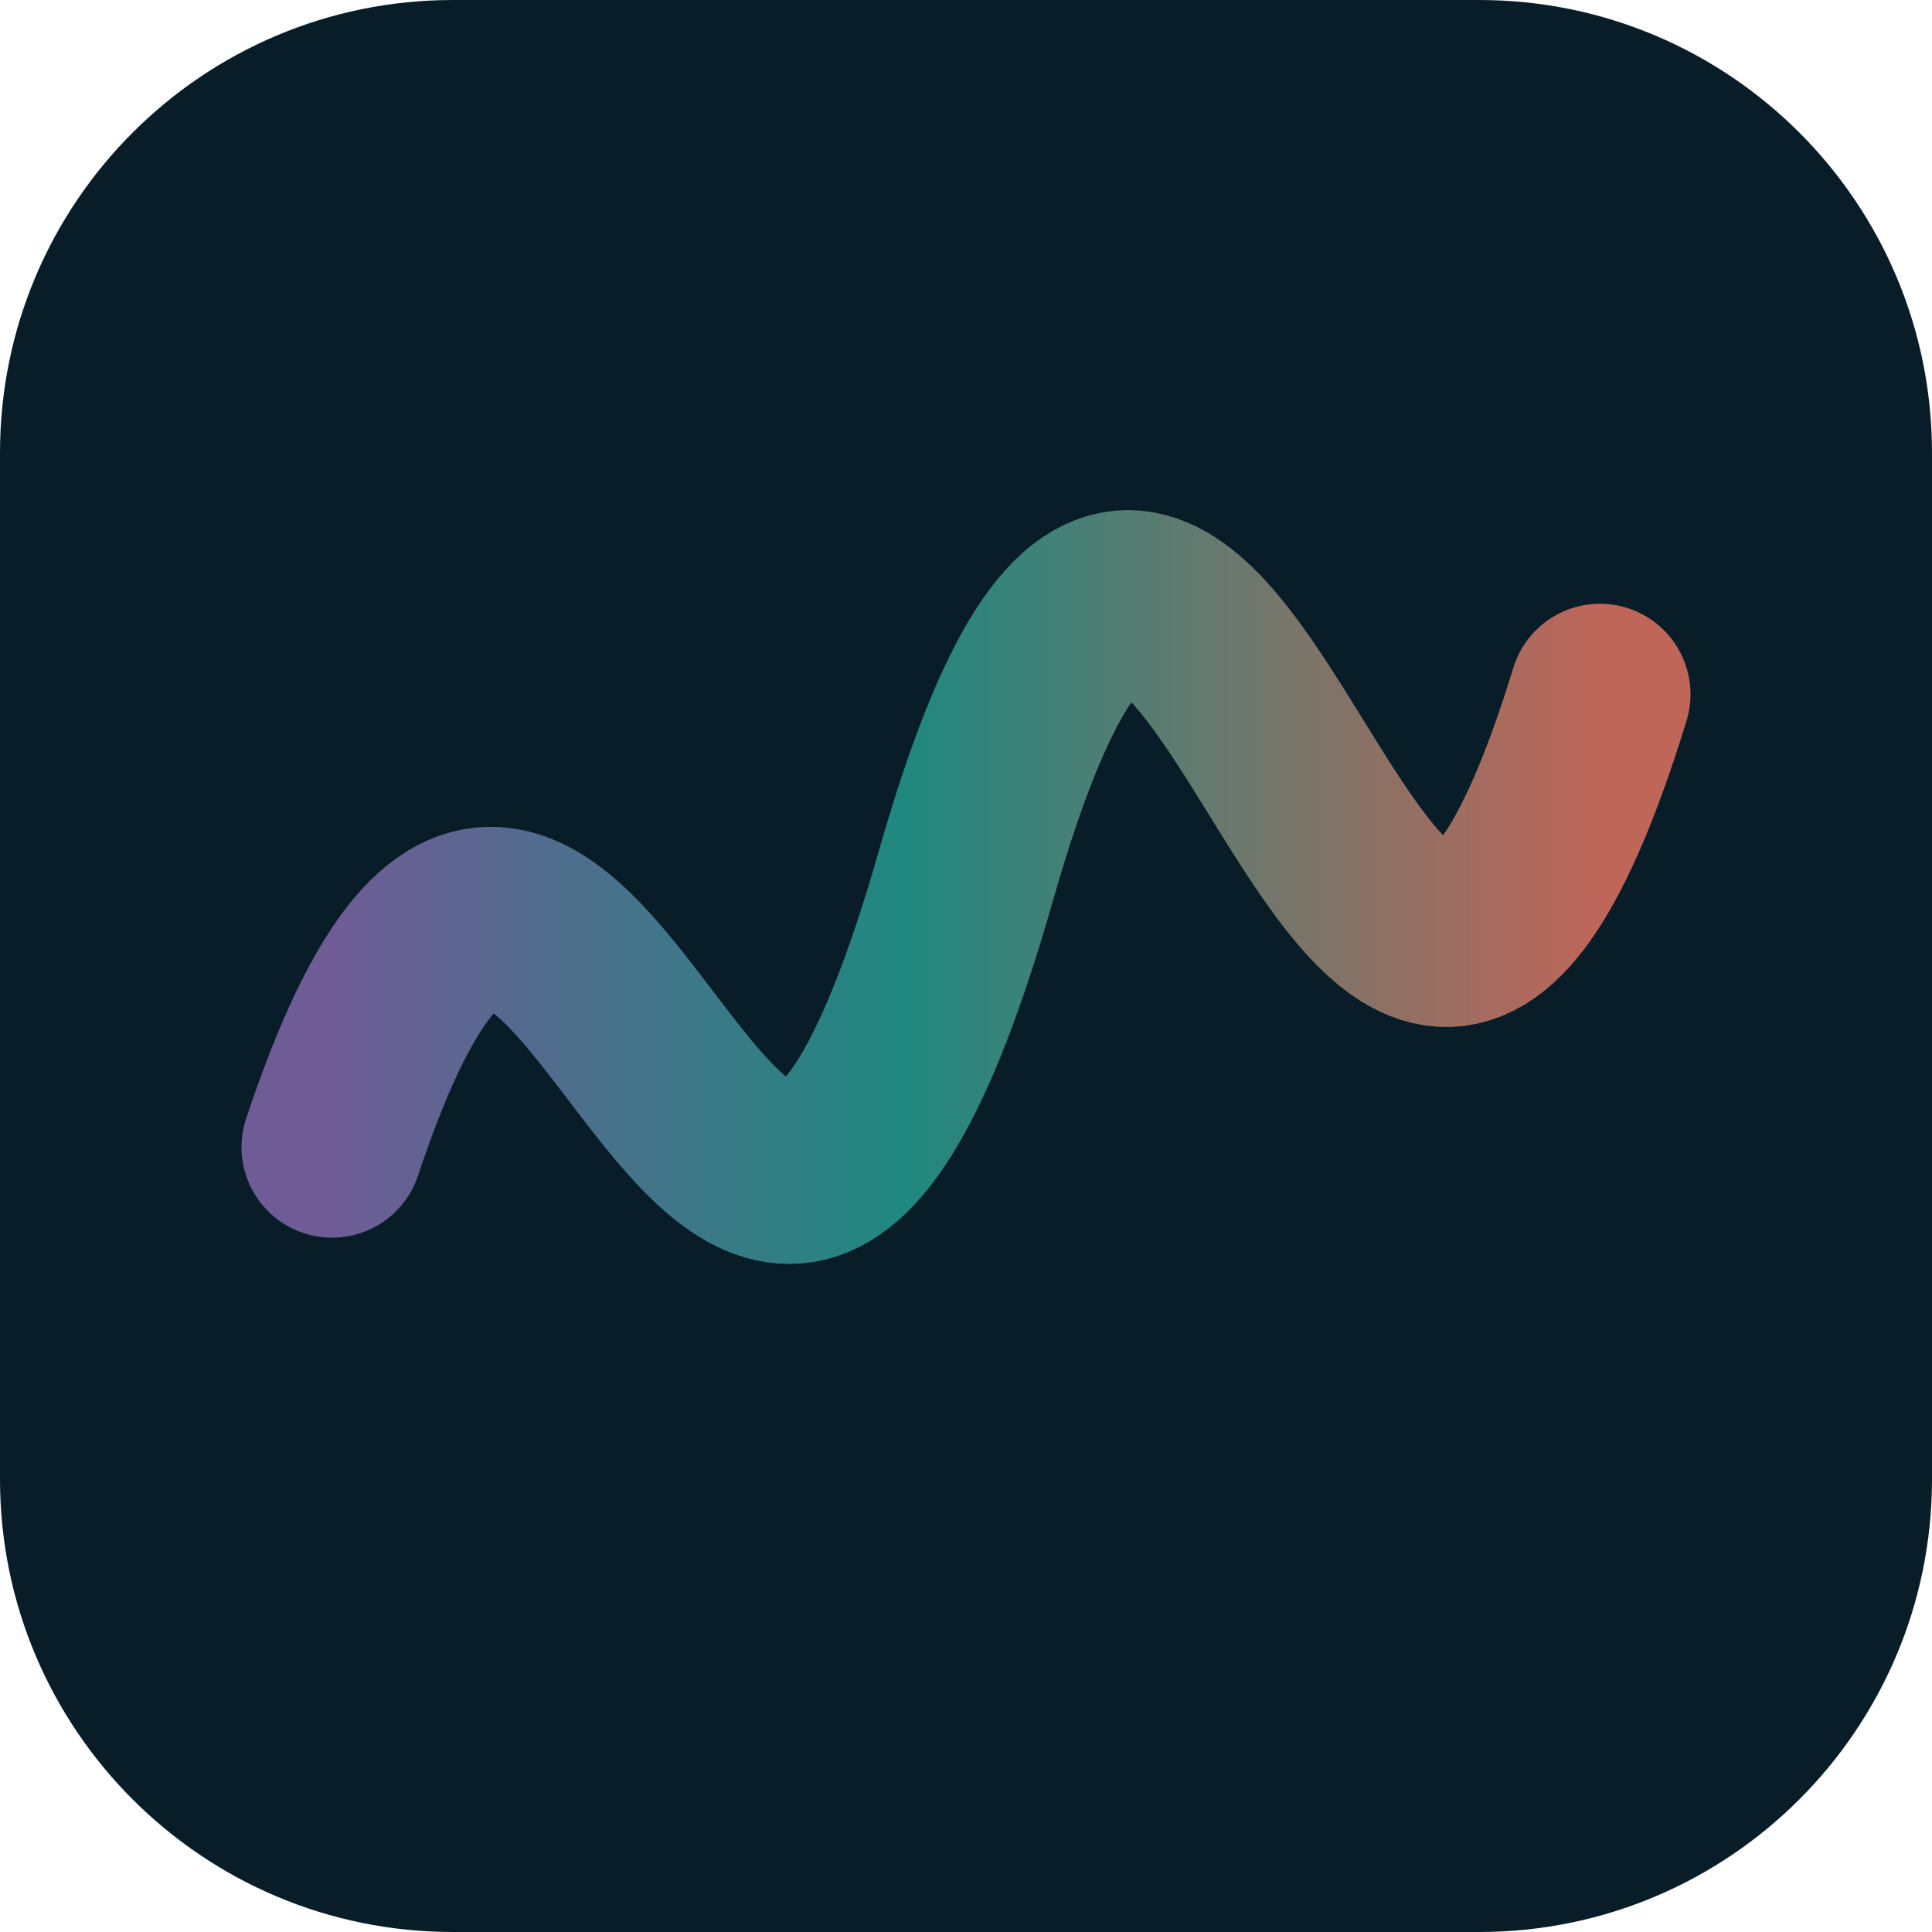
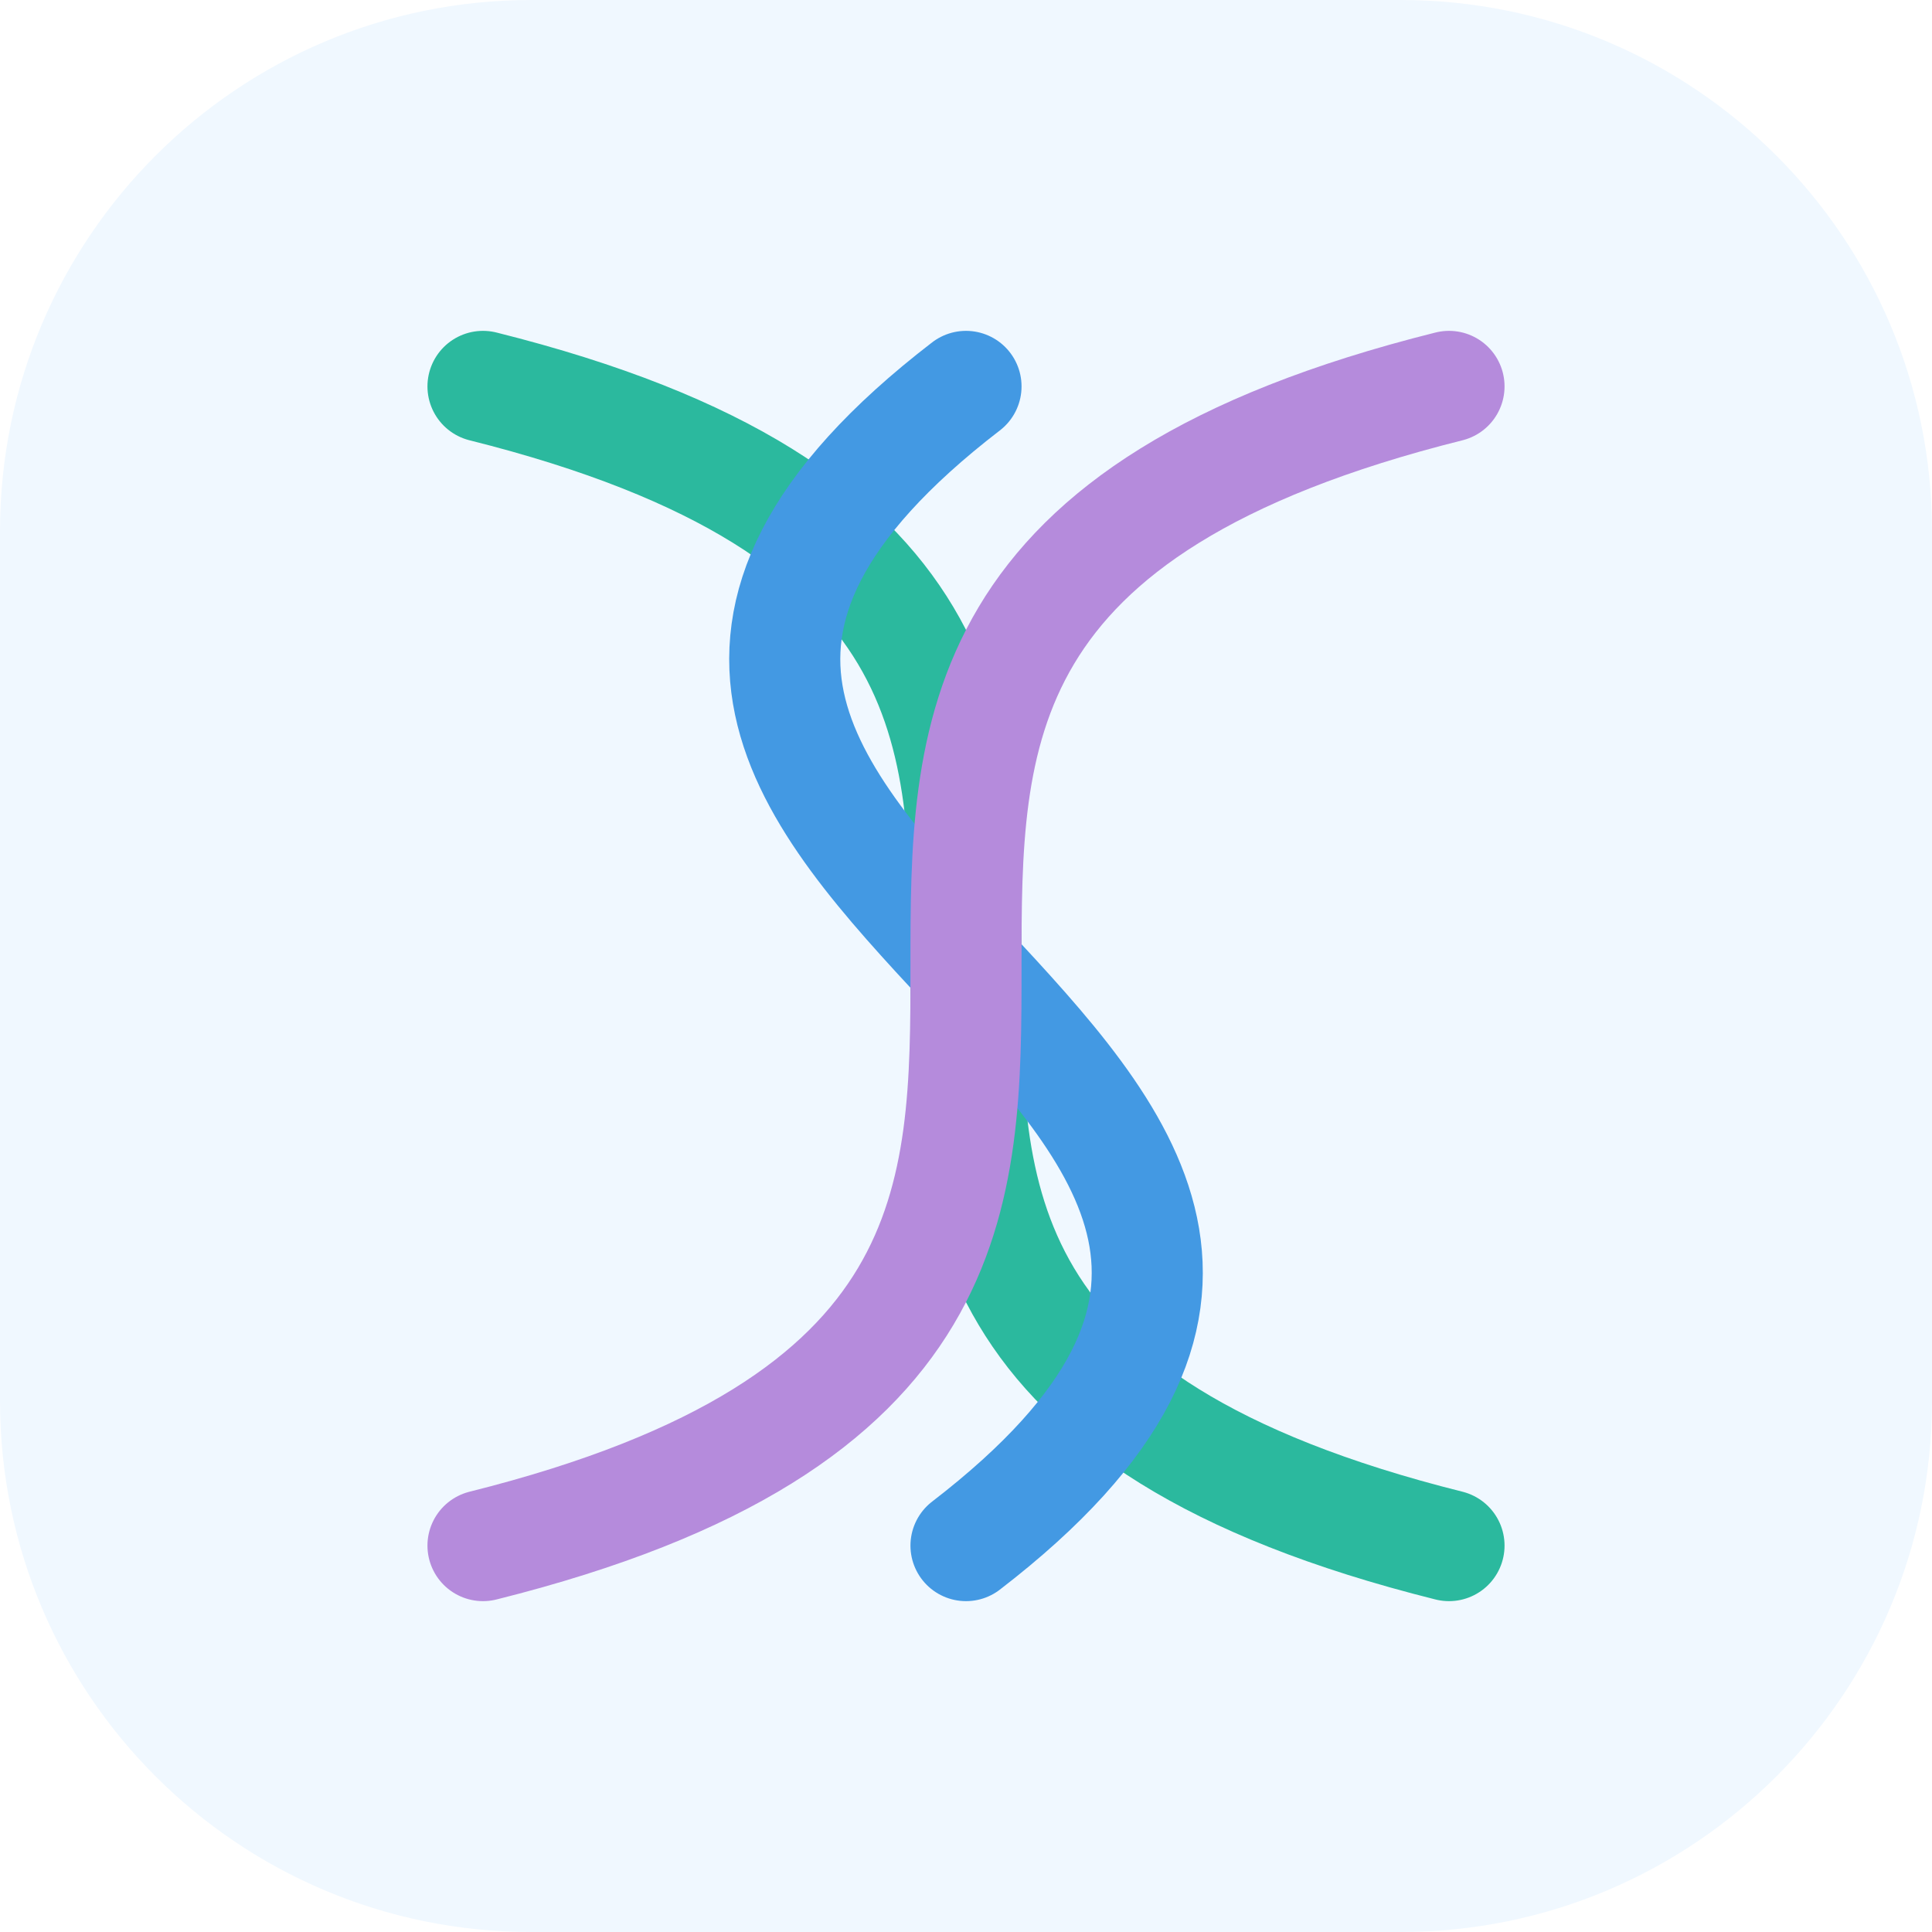
- <svg xmlns="http://www.w3.org/2000/svg" viewBox="0 0 64 64">
-   <rect width="64" height="64" rx="15" fill="#081d27" />
-   <path d="M11 38c8-24 13 19 21-9s13 20 21-6" fill="none" stroke="url(#g)" stroke-width="6" stroke-linecap="round" />
-   <defs>
-     <linearGradient id="g">
-       <stop stop-color="#6f5c96" />
-       <stop offset=".45" stop-color="#1f887f" />
-       <stop offset="1" stop-color="#bf6659" />
-     </linearGradient>
-   </defs>
+ <svg xmlns="http://www.w3.org/2000/svg" viewBox="0 0 40 40">
+   <rect width="40" height="40" rx="11" fill="#f0f8ff" />
+   <g fill="none" stroke-width="2.3" stroke-linecap="round">
+     <path d="M10 8c20 5 0 19 20 24" stroke="#2bb99e" />
+     <path d="M20 8c-13 10 13 14 0 24" stroke="#4399e3" />
+     <path d="M30 8c-20 5 0 19-20 24" stroke="#b58bdc" />
+   </g>
</svg>
